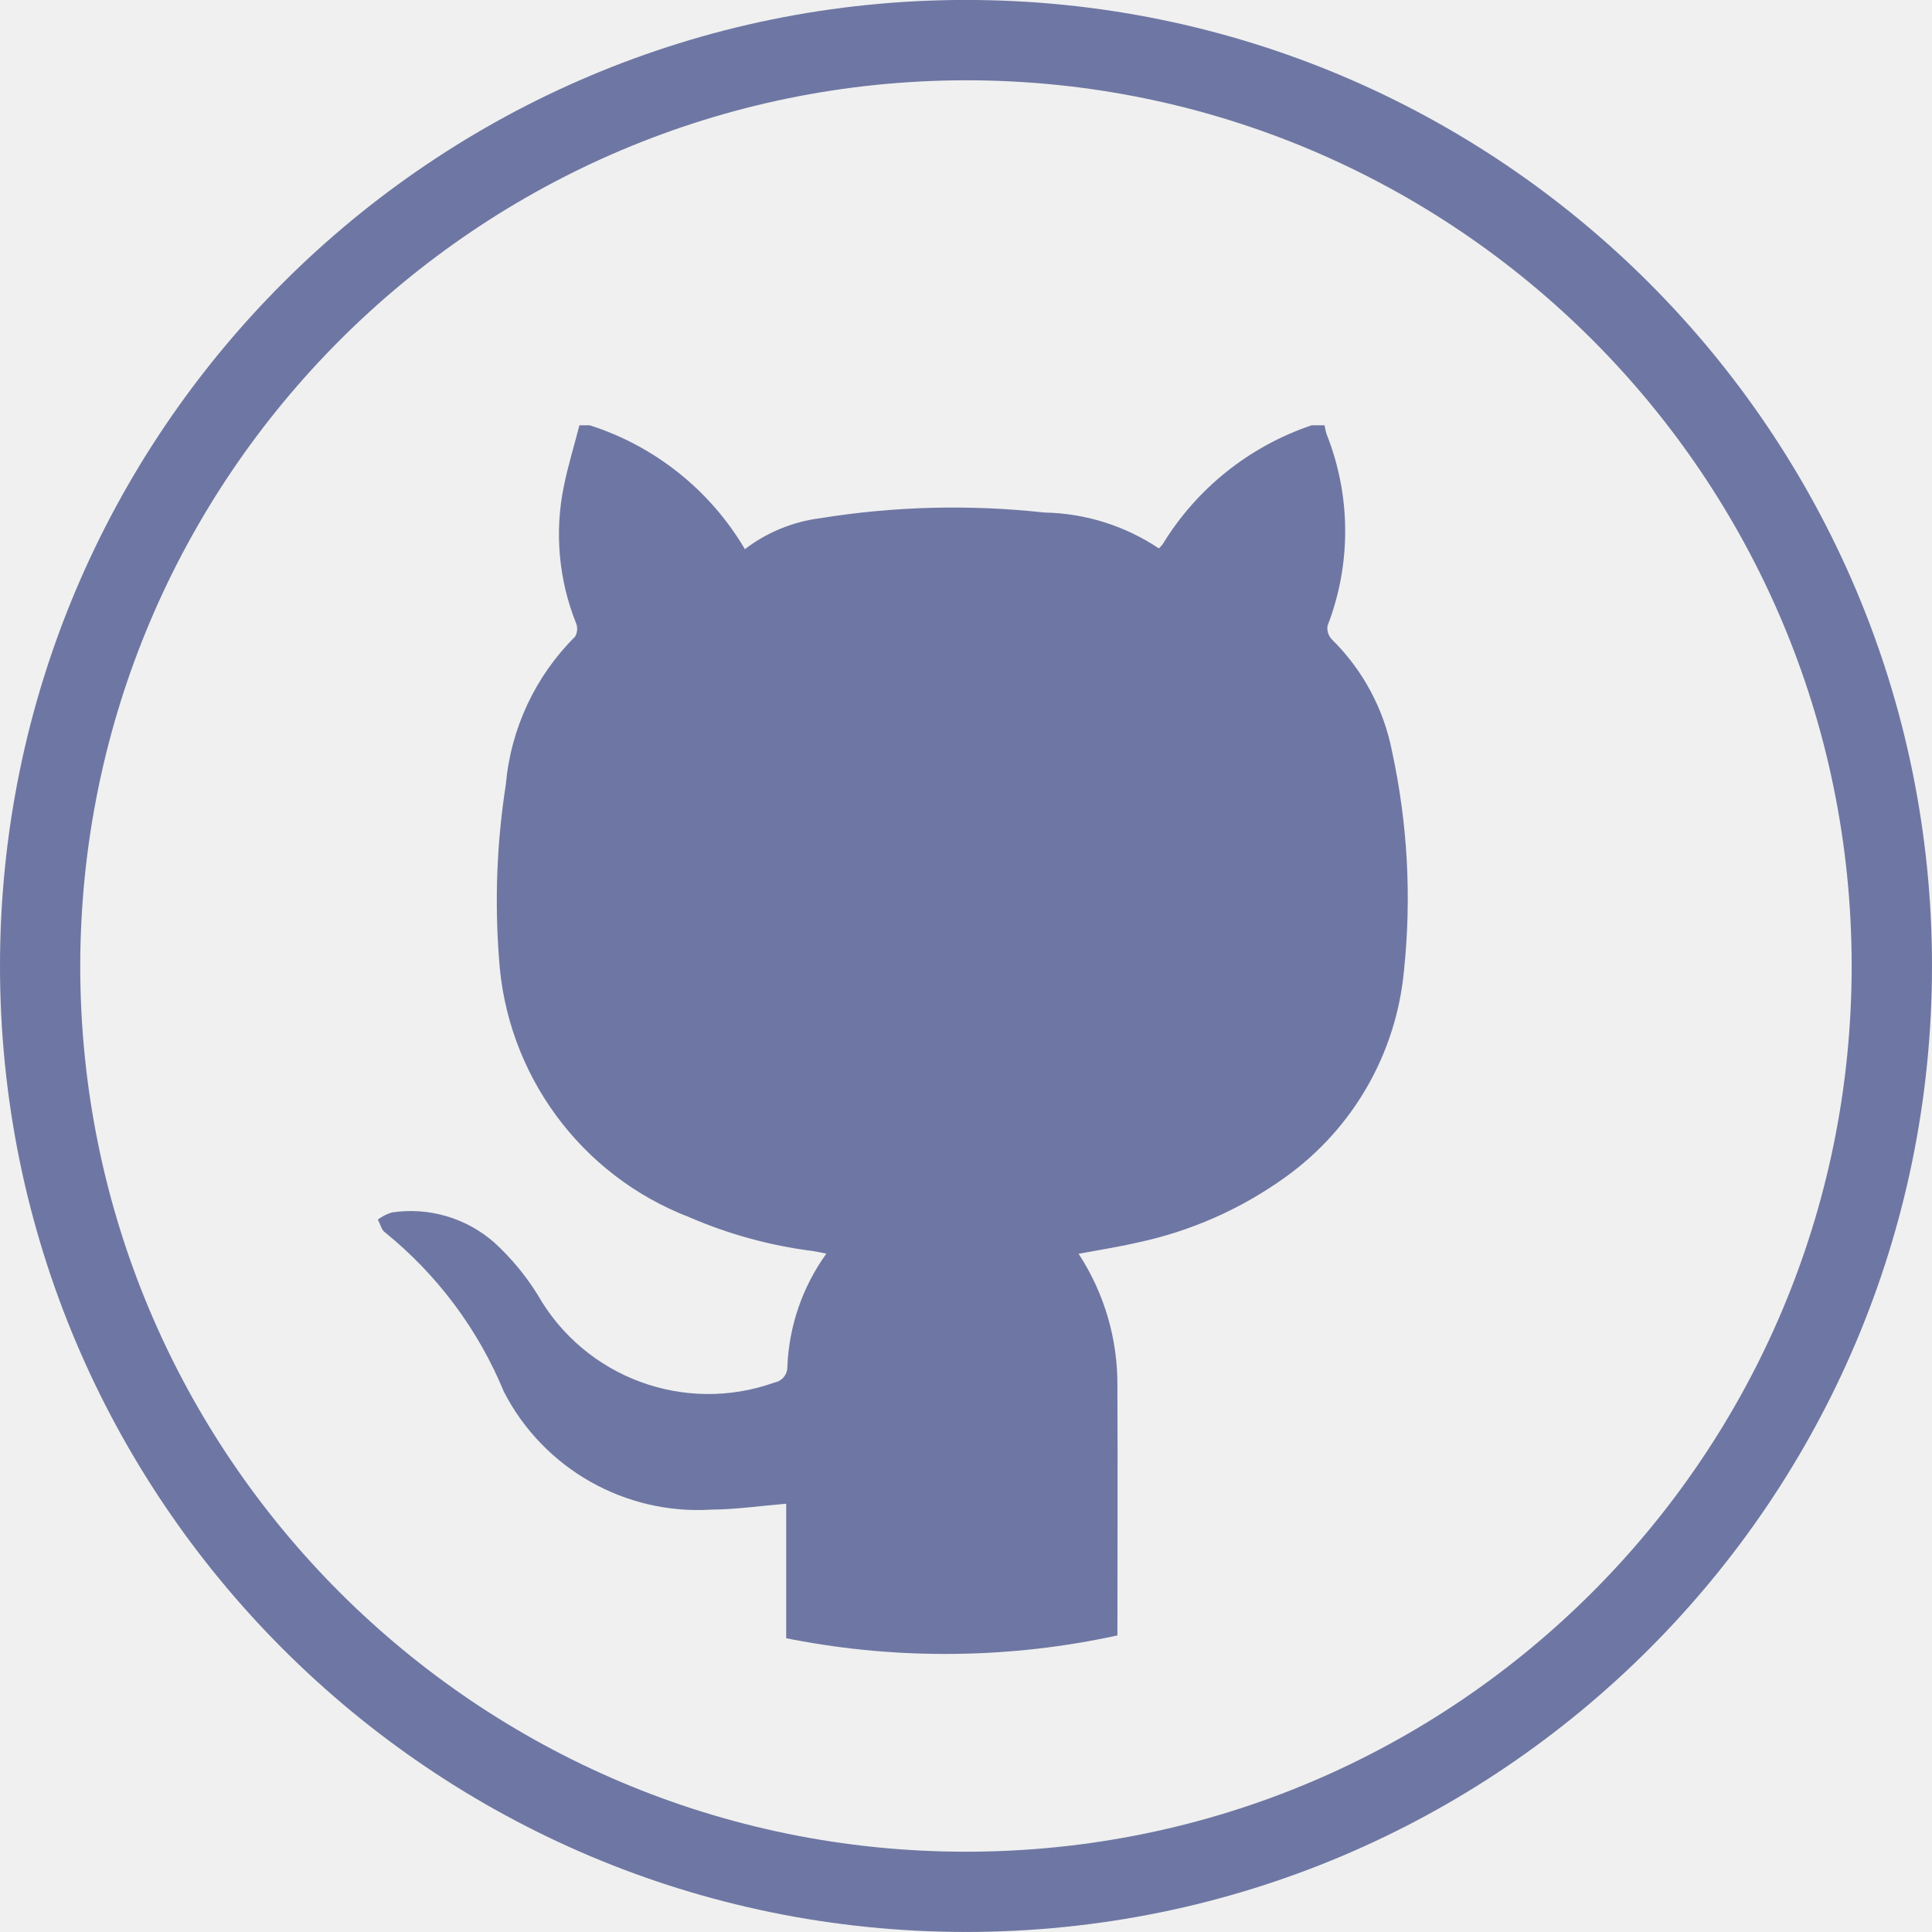
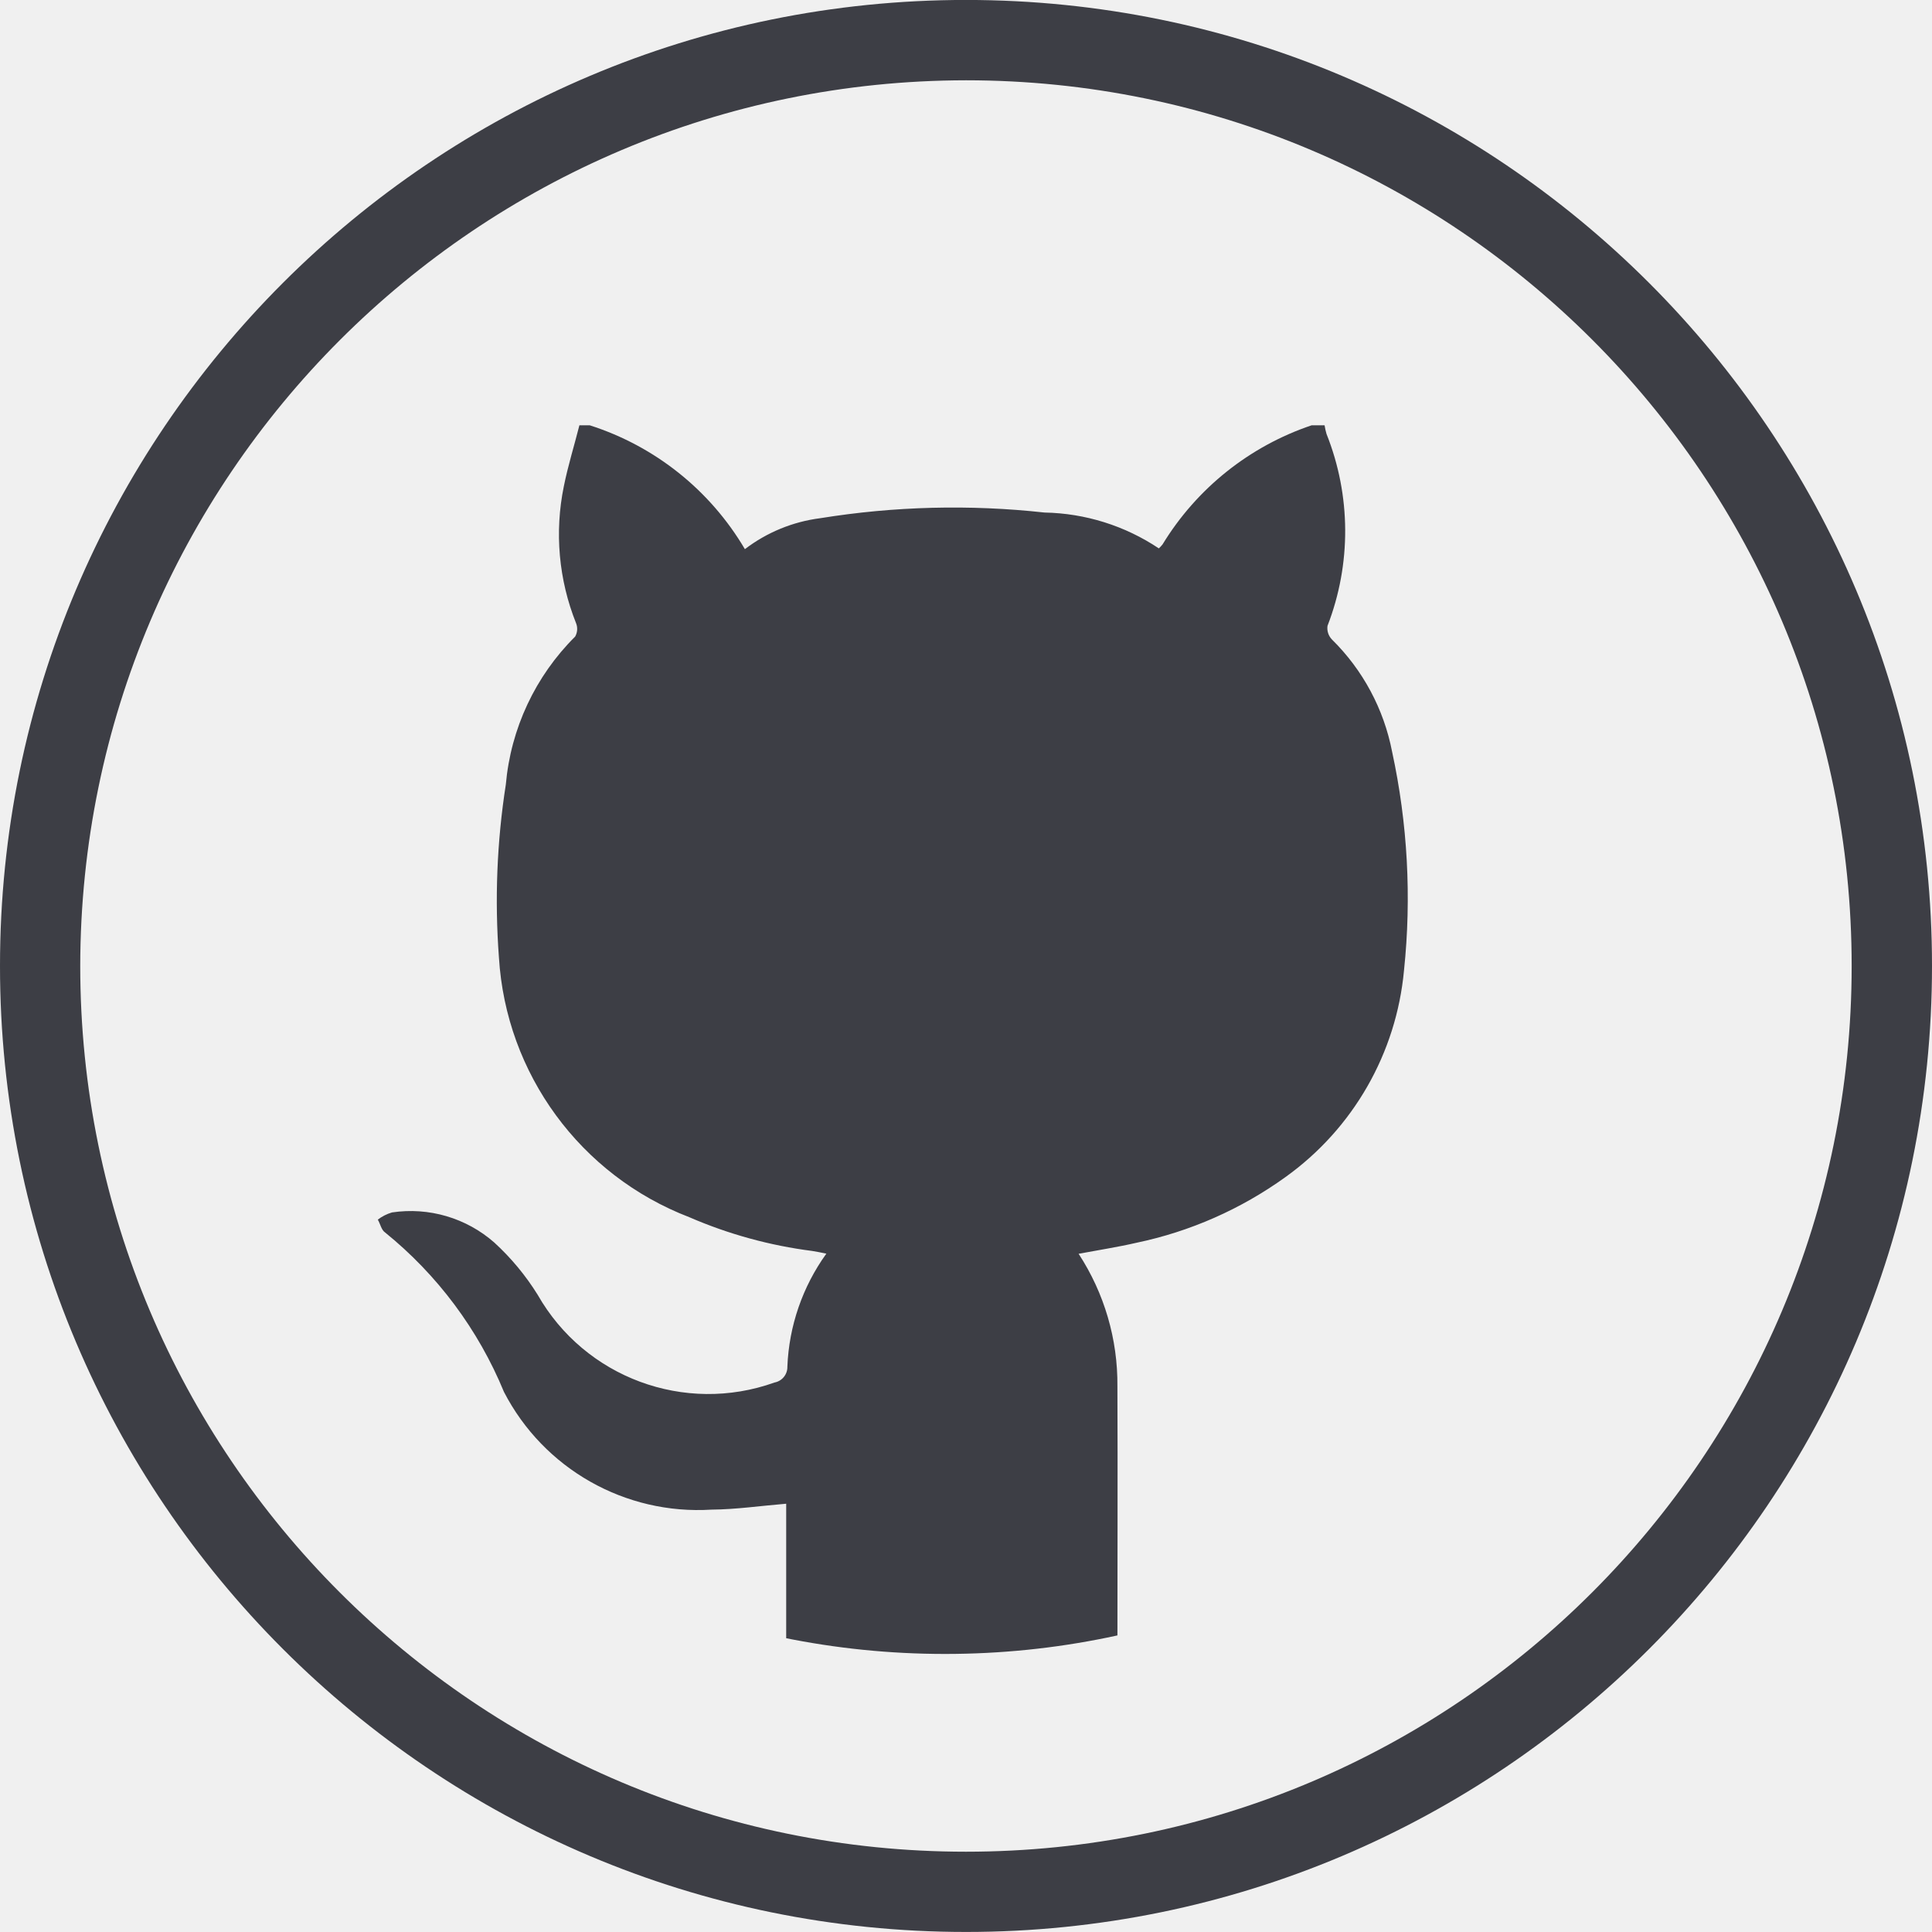
<svg xmlns="http://www.w3.org/2000/svg" width="40.884" height="40.884" viewBox="0 0 40.884 40.884">
  <defs>
    <clipPath id="clip-path">
      <circle id="椭圆_1189" data-name="椭圆 1189" cx="17" cy="17" r="17" transform="translate(1365 1617)" fill="#fff" stroke="#707070" stroke-width="1" />
    </clipPath>
  </defs>
  <g id="组_4446" data-name="组 4446" transform="translate(-1471 -1452)">
    <g id="组_4432" data-name="组 4432" transform="translate(160 -97)">
-       <path id="路径_13715" data-name="路径 13715" d="M446.437,49.2a18.743,18.743,0,1,1-18.745,18.743A18.765,18.765,0,0,1,446.437,49.2m0-1.7a20.442,20.442,0,1,0,20.441,20.442A20.442,20.442,0,0,0,446.437,47.5Z" transform="translate(885.006 1501.499)" fill="#6e77a3" />
+       <path id="路径_13715" data-name="路径 13715" d="M446.437,49.2a18.743,18.743,0,1,1-18.745,18.743A18.765,18.765,0,0,1,446.437,49.2m0-1.7a20.442,20.442,0,1,0,20.441,20.442A20.442,20.442,0,0,0,446.437,47.5Z" transform="translate(885.006 1501.499)" fill="#3d3e45" />
      <g id="蒙版组_120" data-name="蒙版组 120" transform="translate(-51 -67)" clip-path="url(#clip-path)">
        <g id="组_4429" data-name="组 4429" transform="translate(-145.039 1092.653)">
-           <path id="路径_13716" data-name="路径 13716" d="M1519.3,532.347h.219a5.888,5.888,0,0,1,3.283,2.621,3.315,3.315,0,0,1,1.594-.655,17.651,17.651,0,0,1,4.745-.12,4.5,4.5,0,0,1,2.421.759.85.85,0,0,0,.078-.084,5.9,5.9,0,0,1,3.155-2.521h.274a1.448,1.448,0,0,0,.041.183,5.552,5.552,0,0,1,.021,4.061.345.345,0,0,0,.094.289,4.543,4.543,0,0,1,1.273,2.375,14.642,14.642,0,0,1,.252,4.625,6.065,6.065,0,0,1-2.509,4.376,8.3,8.3,0,0,1-3.153,1.39c-.4.092-.814.156-1.224.233a5.042,5.042,0,0,1,.821,2.806c.008,1.879,0,3.759,0,5.638v.289h-7.009v-3.444c-.545.045-1.062.121-1.578.125a4.62,4.62,0,0,1-4.394-2.49,8.511,8.511,0,0,0-2.517-3.376c-.077-.051-.1-.179-.153-.271a.92.92,0,0,1,.3-.152,2.679,2.679,0,0,1,2.164.636,5.261,5.261,0,0,1,.919,1.107,4.156,4.156,0,0,0,5.012,1.856.333.333,0,0,0,.272-.337,4.389,4.389,0,0,1,.825-2.39c-.114-.022-.208-.044-.3-.057a9.585,9.585,0,0,1-2.6-.714,6.3,6.3,0,0,1-4.029-5.5,15.959,15.959,0,0,1,.146-3.656,5.038,5.038,0,0,1,1.467-3.131.326.326,0,0,0,.02-.282,5.057,5.057,0,0,1-.259-2.9C1519.059,533.2,1519.191,532.777,1519.3,532.347Z" transform="translate(0 0)" fill="#6e77a3" />
+           <path id="路径_13716" data-name="路径 13716" d="M1519.3,532.347h.219a5.888,5.888,0,0,1,3.283,2.621,3.315,3.315,0,0,1,1.594-.655,17.651,17.651,0,0,1,4.745-.12,4.5,4.5,0,0,1,2.421.759.85.85,0,0,0,.078-.084,5.9,5.9,0,0,1,3.155-2.521h.274a1.448,1.448,0,0,0,.041.183,5.552,5.552,0,0,1,.021,4.061.345.345,0,0,0,.094.289,4.543,4.543,0,0,1,1.273,2.375,14.642,14.642,0,0,1,.252,4.625,6.065,6.065,0,0,1-2.509,4.376,8.3,8.3,0,0,1-3.153,1.39c-.4.092-.814.156-1.224.233a5.042,5.042,0,0,1,.821,2.806c.008,1.879,0,3.759,0,5.638v.289h-7.009v-3.444c-.545.045-1.062.121-1.578.125a4.62,4.62,0,0,1-4.394-2.49,8.511,8.511,0,0,0-2.517-3.376c-.077-.051-.1-.179-.153-.271a.92.92,0,0,1,.3-.152,2.679,2.679,0,0,1,2.164.636,5.261,5.261,0,0,1,.919,1.107,4.156,4.156,0,0,0,5.012,1.856.333.333,0,0,0,.272-.337,4.389,4.389,0,0,1,.825-2.39c-.114-.022-.208-.044-.3-.057a9.585,9.585,0,0,1-2.6-.714,6.3,6.3,0,0,1-4.029-5.5,15.959,15.959,0,0,1,.146-3.656,5.038,5.038,0,0,1,1.467-3.131.326.326,0,0,0,.02-.282,5.057,5.057,0,0,1-.259-2.9C1519.059,533.2,1519.191,532.777,1519.3,532.347Z" transform="translate(0 0)" fill="#3d3e45" />
        </g>
      </g>
    </g>
  </g>
</svg>
